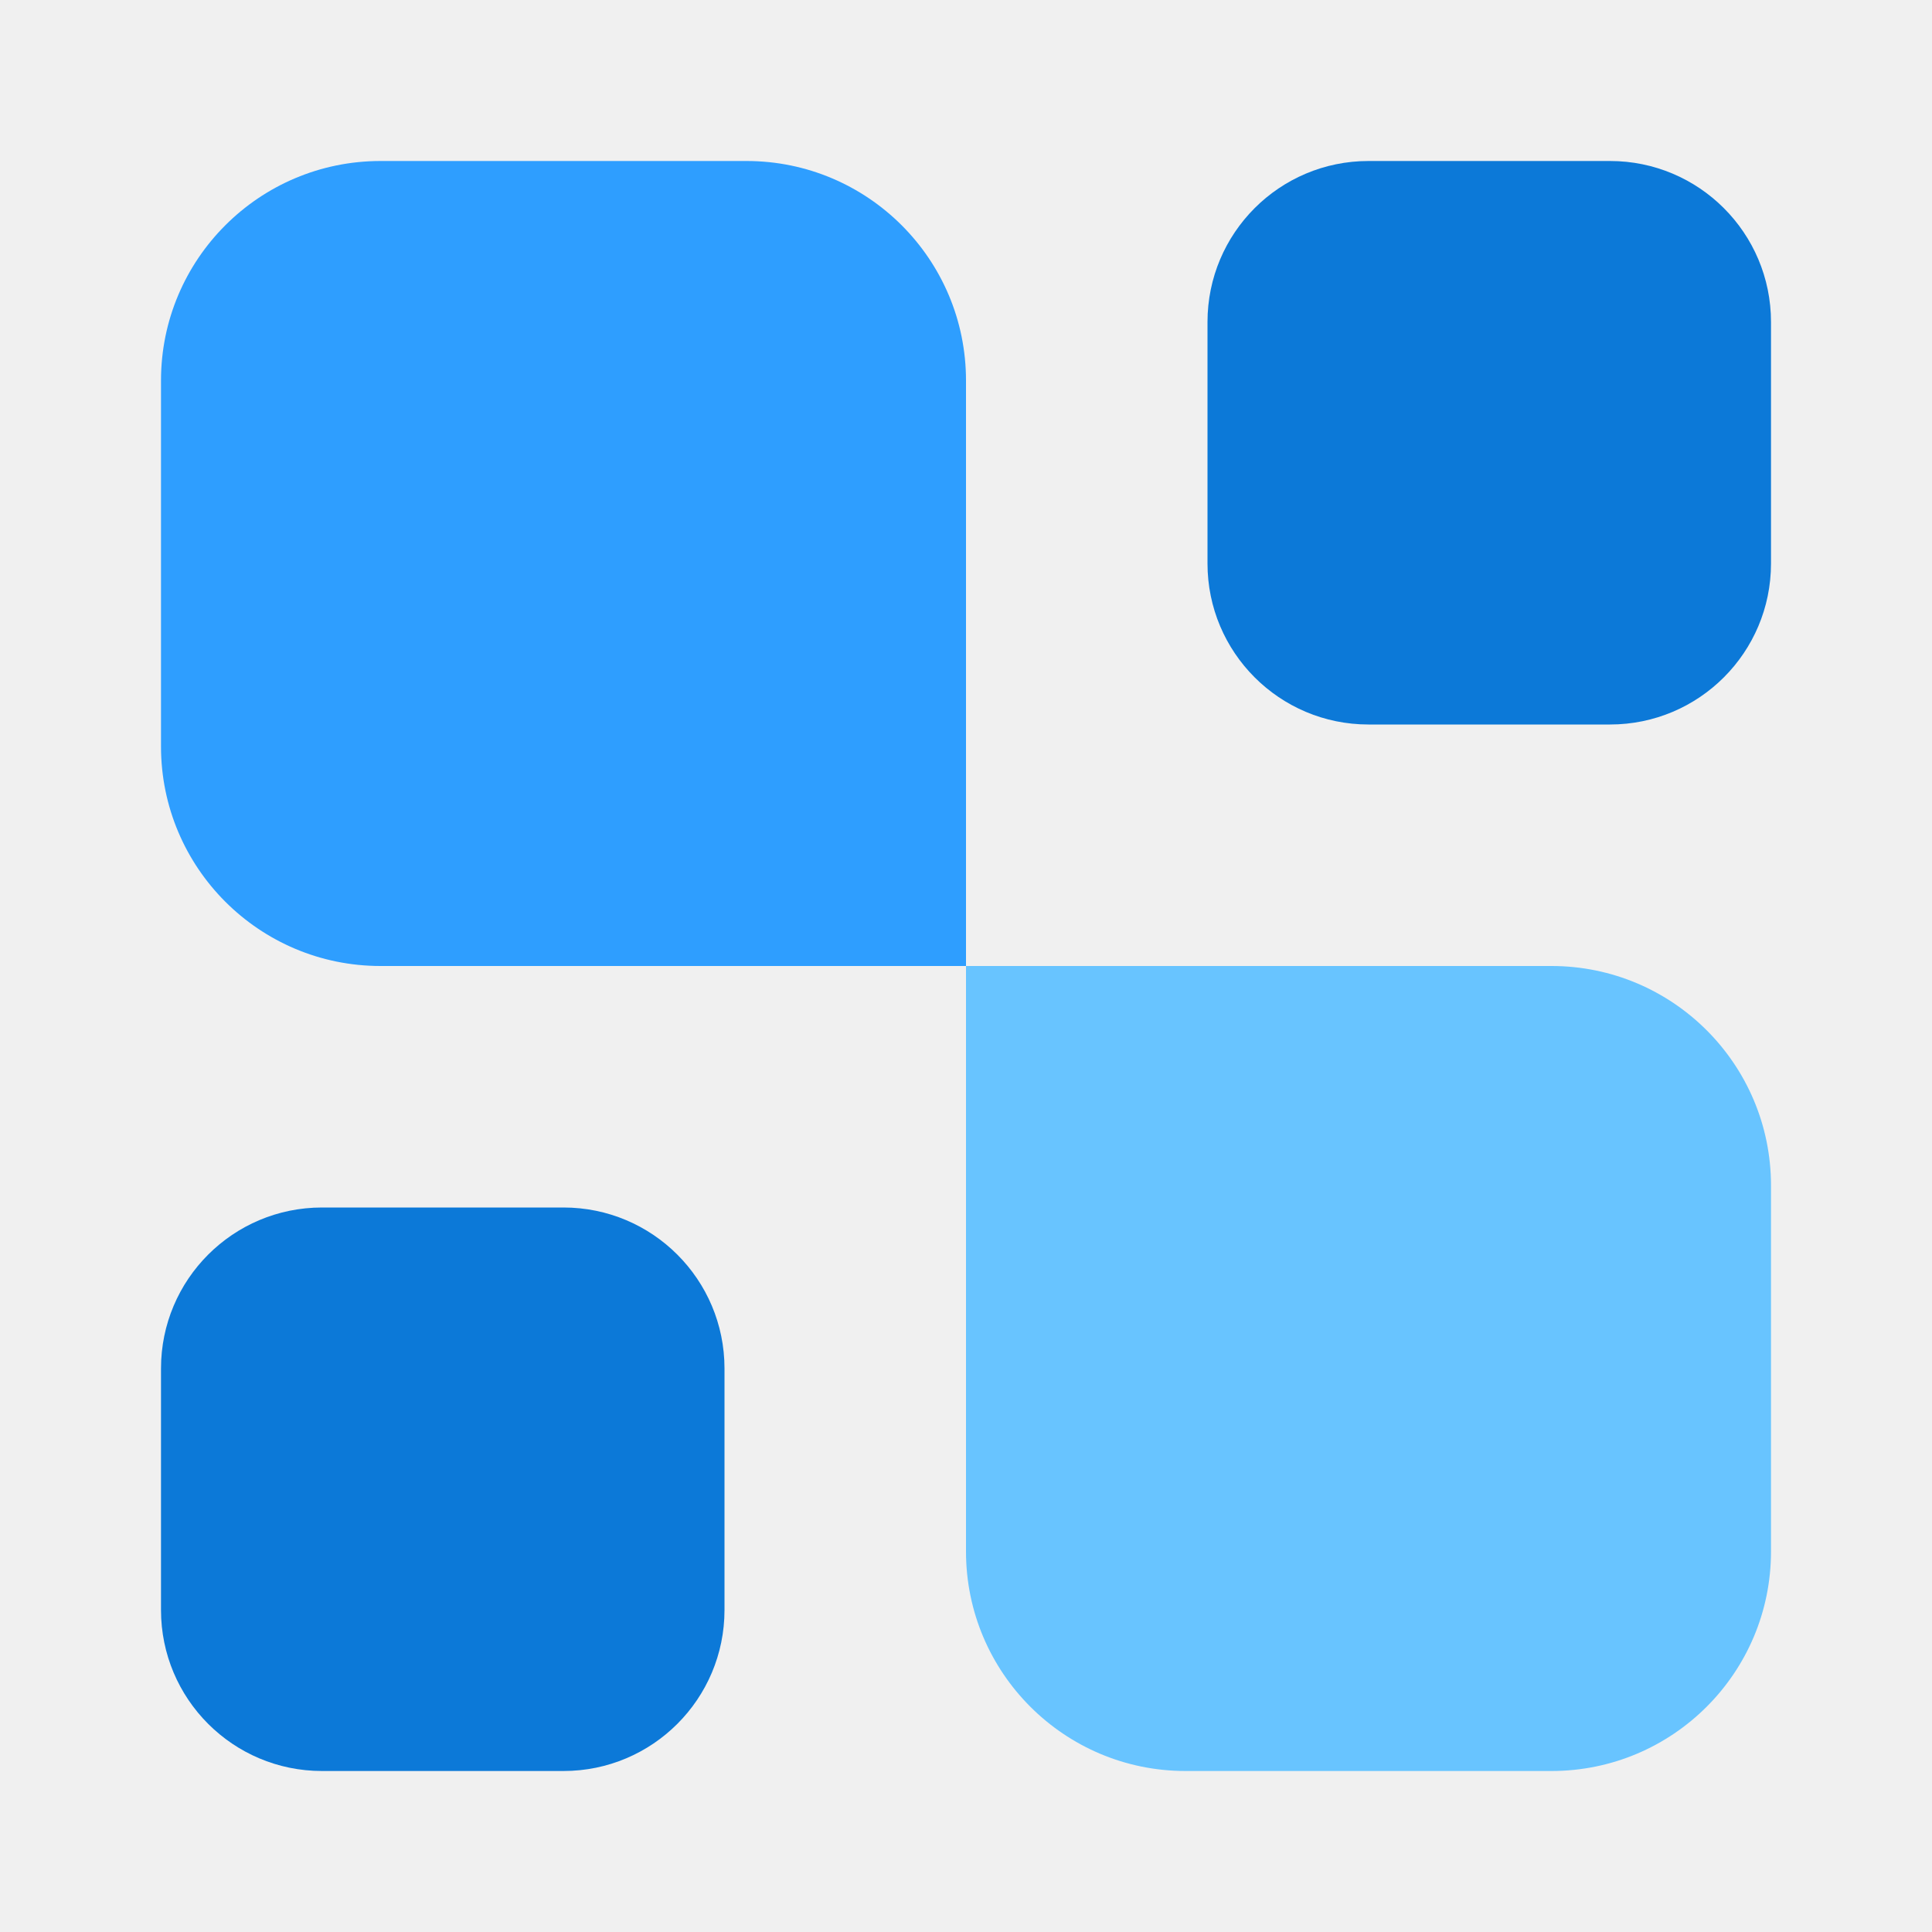
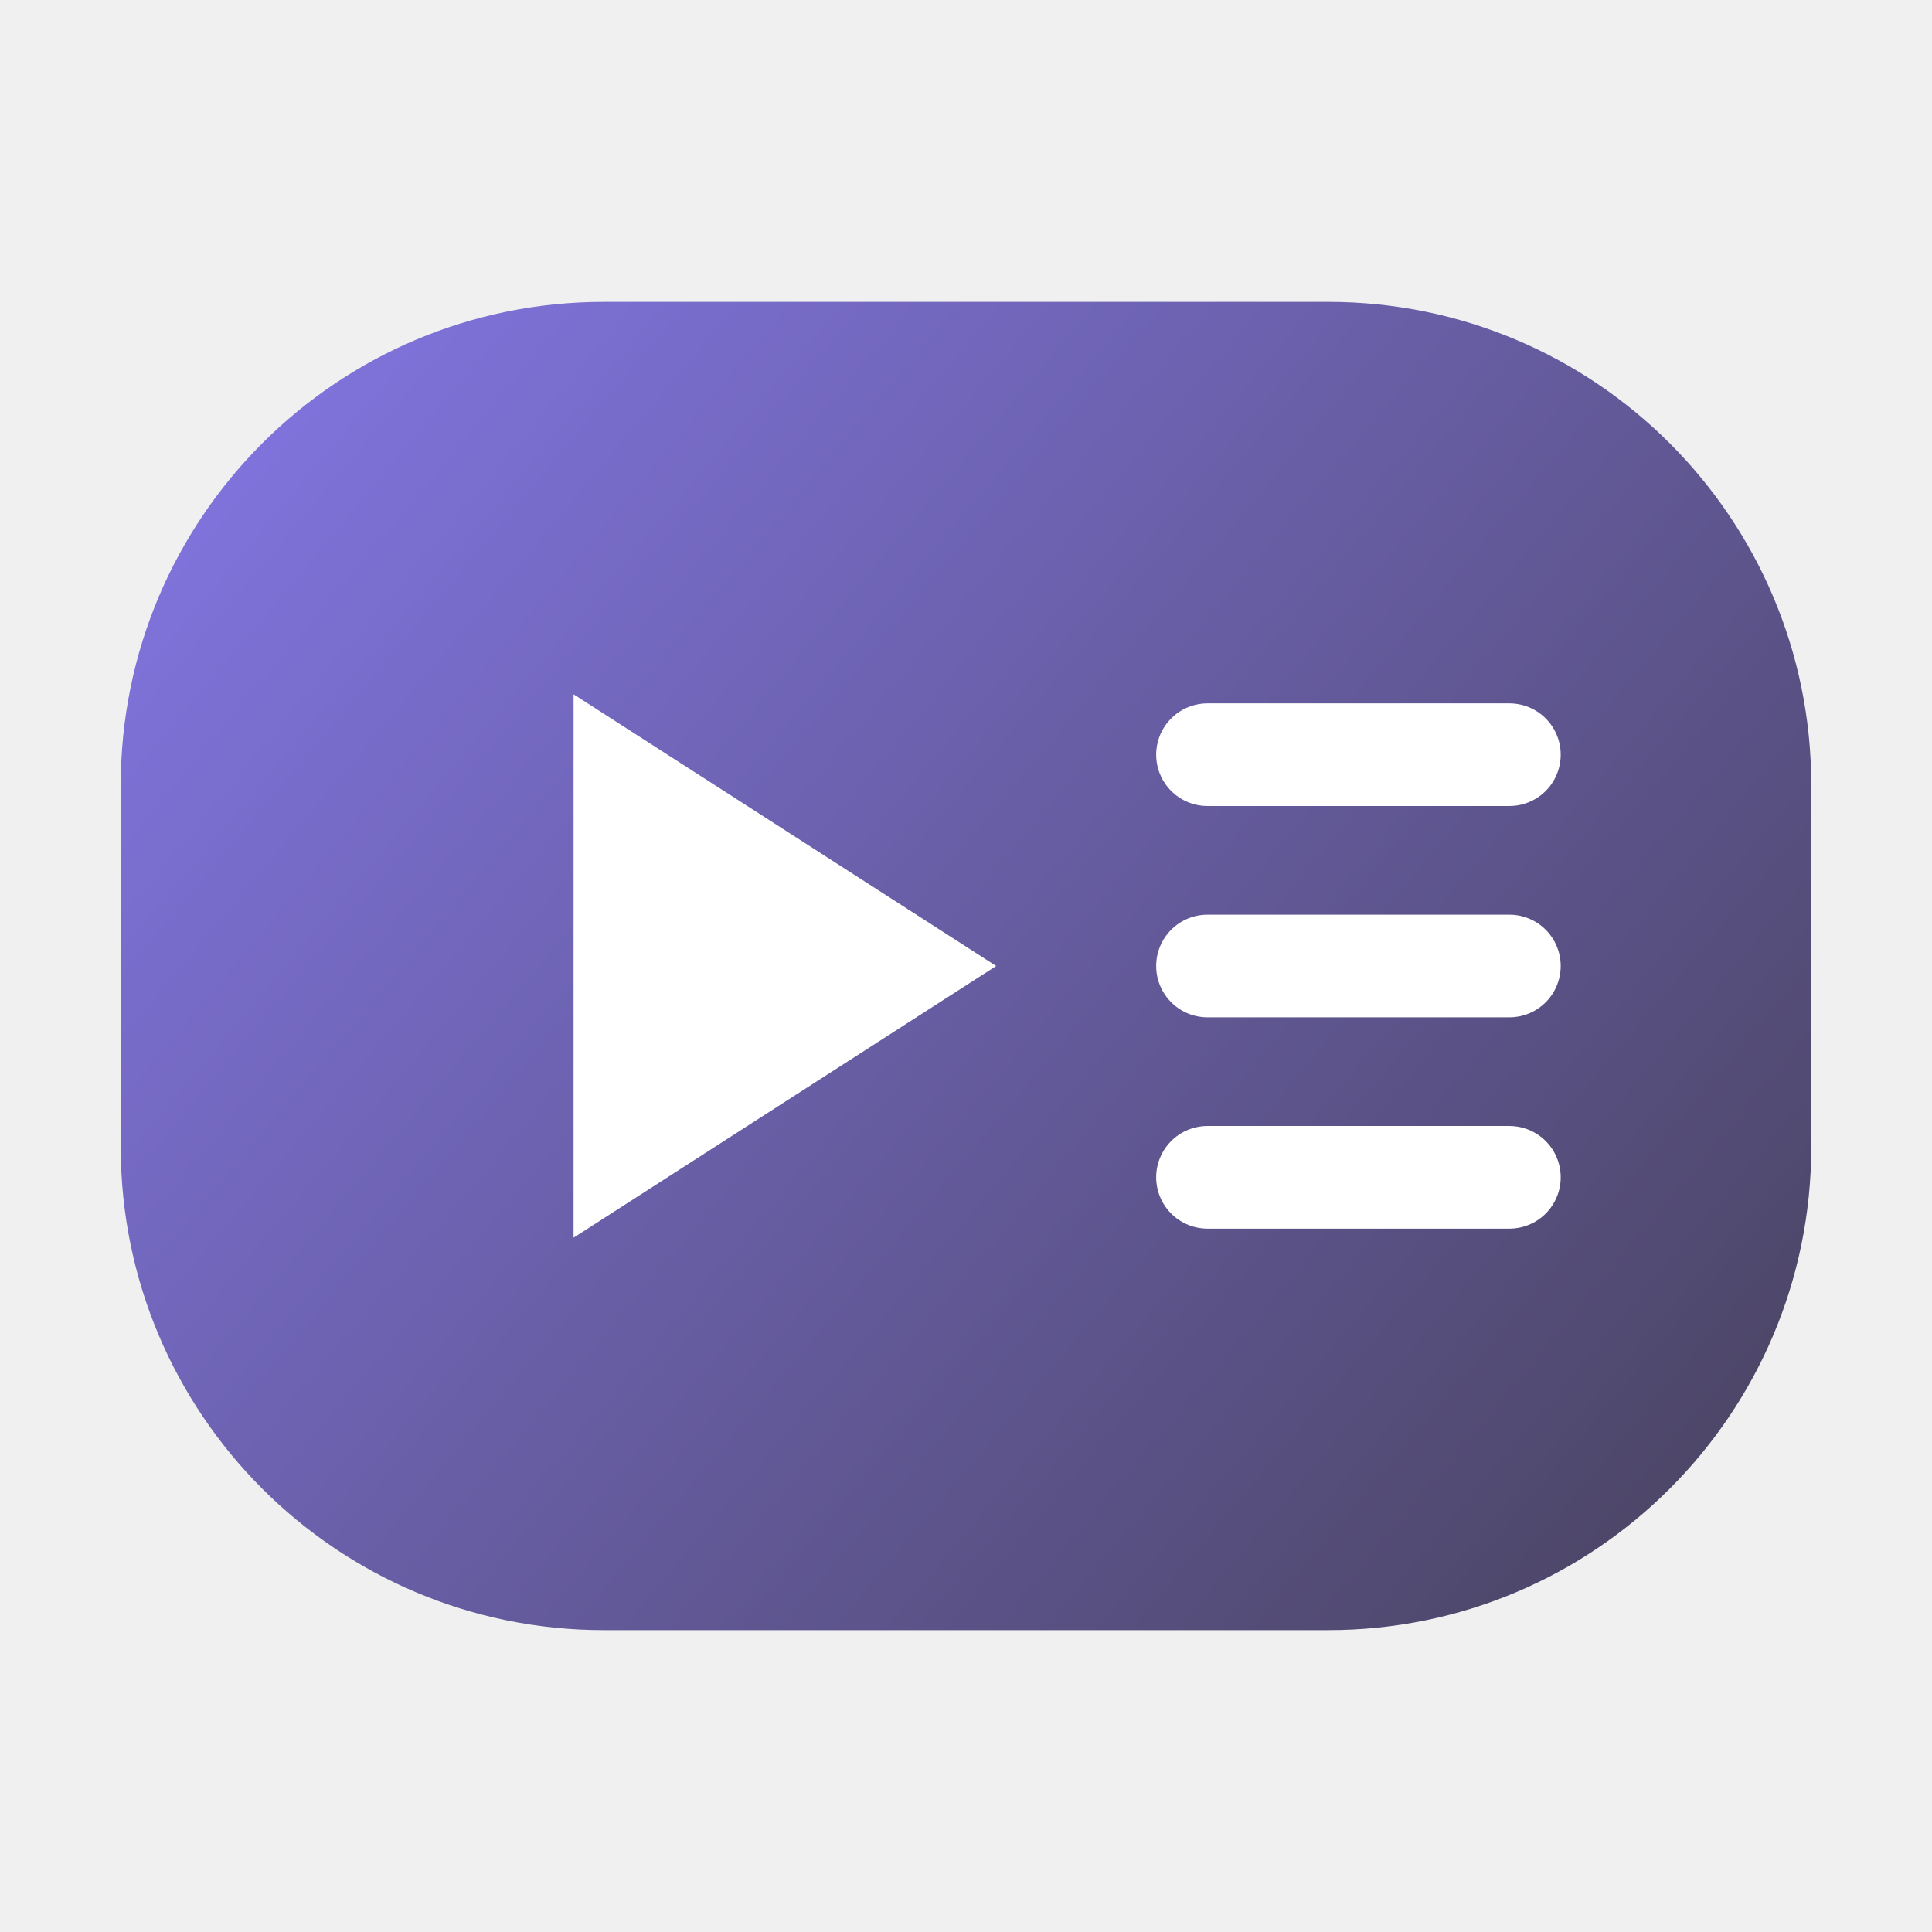
- <svg xmlns="http://www.w3.org/2000/svg" width="24" height="24" viewBox="0 0 24 24" fill="none">
-   <path d="M22 19.273C22 20.779 20.779 22 19.273 22H14.727C13.221 22 12 20.779 12 19.273V12H19.273C20.779 12 22 13.221 22 14.727V19.273Z" fill="#68C4FF" />
-   <path d="M20 2C21.105 2 22 2.895 22 4V7C22 8.105 21.105 9 20 9H17C15.895 9 15 8.105 15 7V4C15 2.895 15.895 2 17 2H20Z" fill="#0C79D8" />
-   <path d="M7 15C8.105 15 9 15.895 9 17V20C9 21.105 8.105 22 7 22H4C2.895 22 2 21.105 2 20V17C2 15.895 2.895 15 4 15H7Z" fill="#0C79D8" />
-   <path d="M12 12H4.727C3.221 12 2 10.779 2 9.273V4.727C2 3.221 3.221 2 4.727 2H9.273C10.779 2 12 3.221 12 4.727V12Z" fill="#2E9EFF" />
+ <svg xmlns="http://www.w3.org/2000/svg" width="32" height="32" viewBox="0 0 32 32" fill="none">
+   <rect x="2" y="5" width="28" height="22" rx="8" fill="url(#a)" />
+   <path d="M9.5 11.5L16.5 16L9.5 20.5V11.5Z" fill="white" />
+   <path d="M20 12.5H25M20 16H25M20 19.5H25" stroke="white" stroke-width="1.7" stroke-linecap="round" />
+   <defs>
+     <linearGradient id="a" x1="4" y1="6" x2="29" y2="27" gradientUnits="userSpaceOnUse">
+       <stop stop-color="#8174DF" />
+       <stop offset="1" stop-color="#49435F" />
+     </linearGradient>
+   </defs>
</svg>
